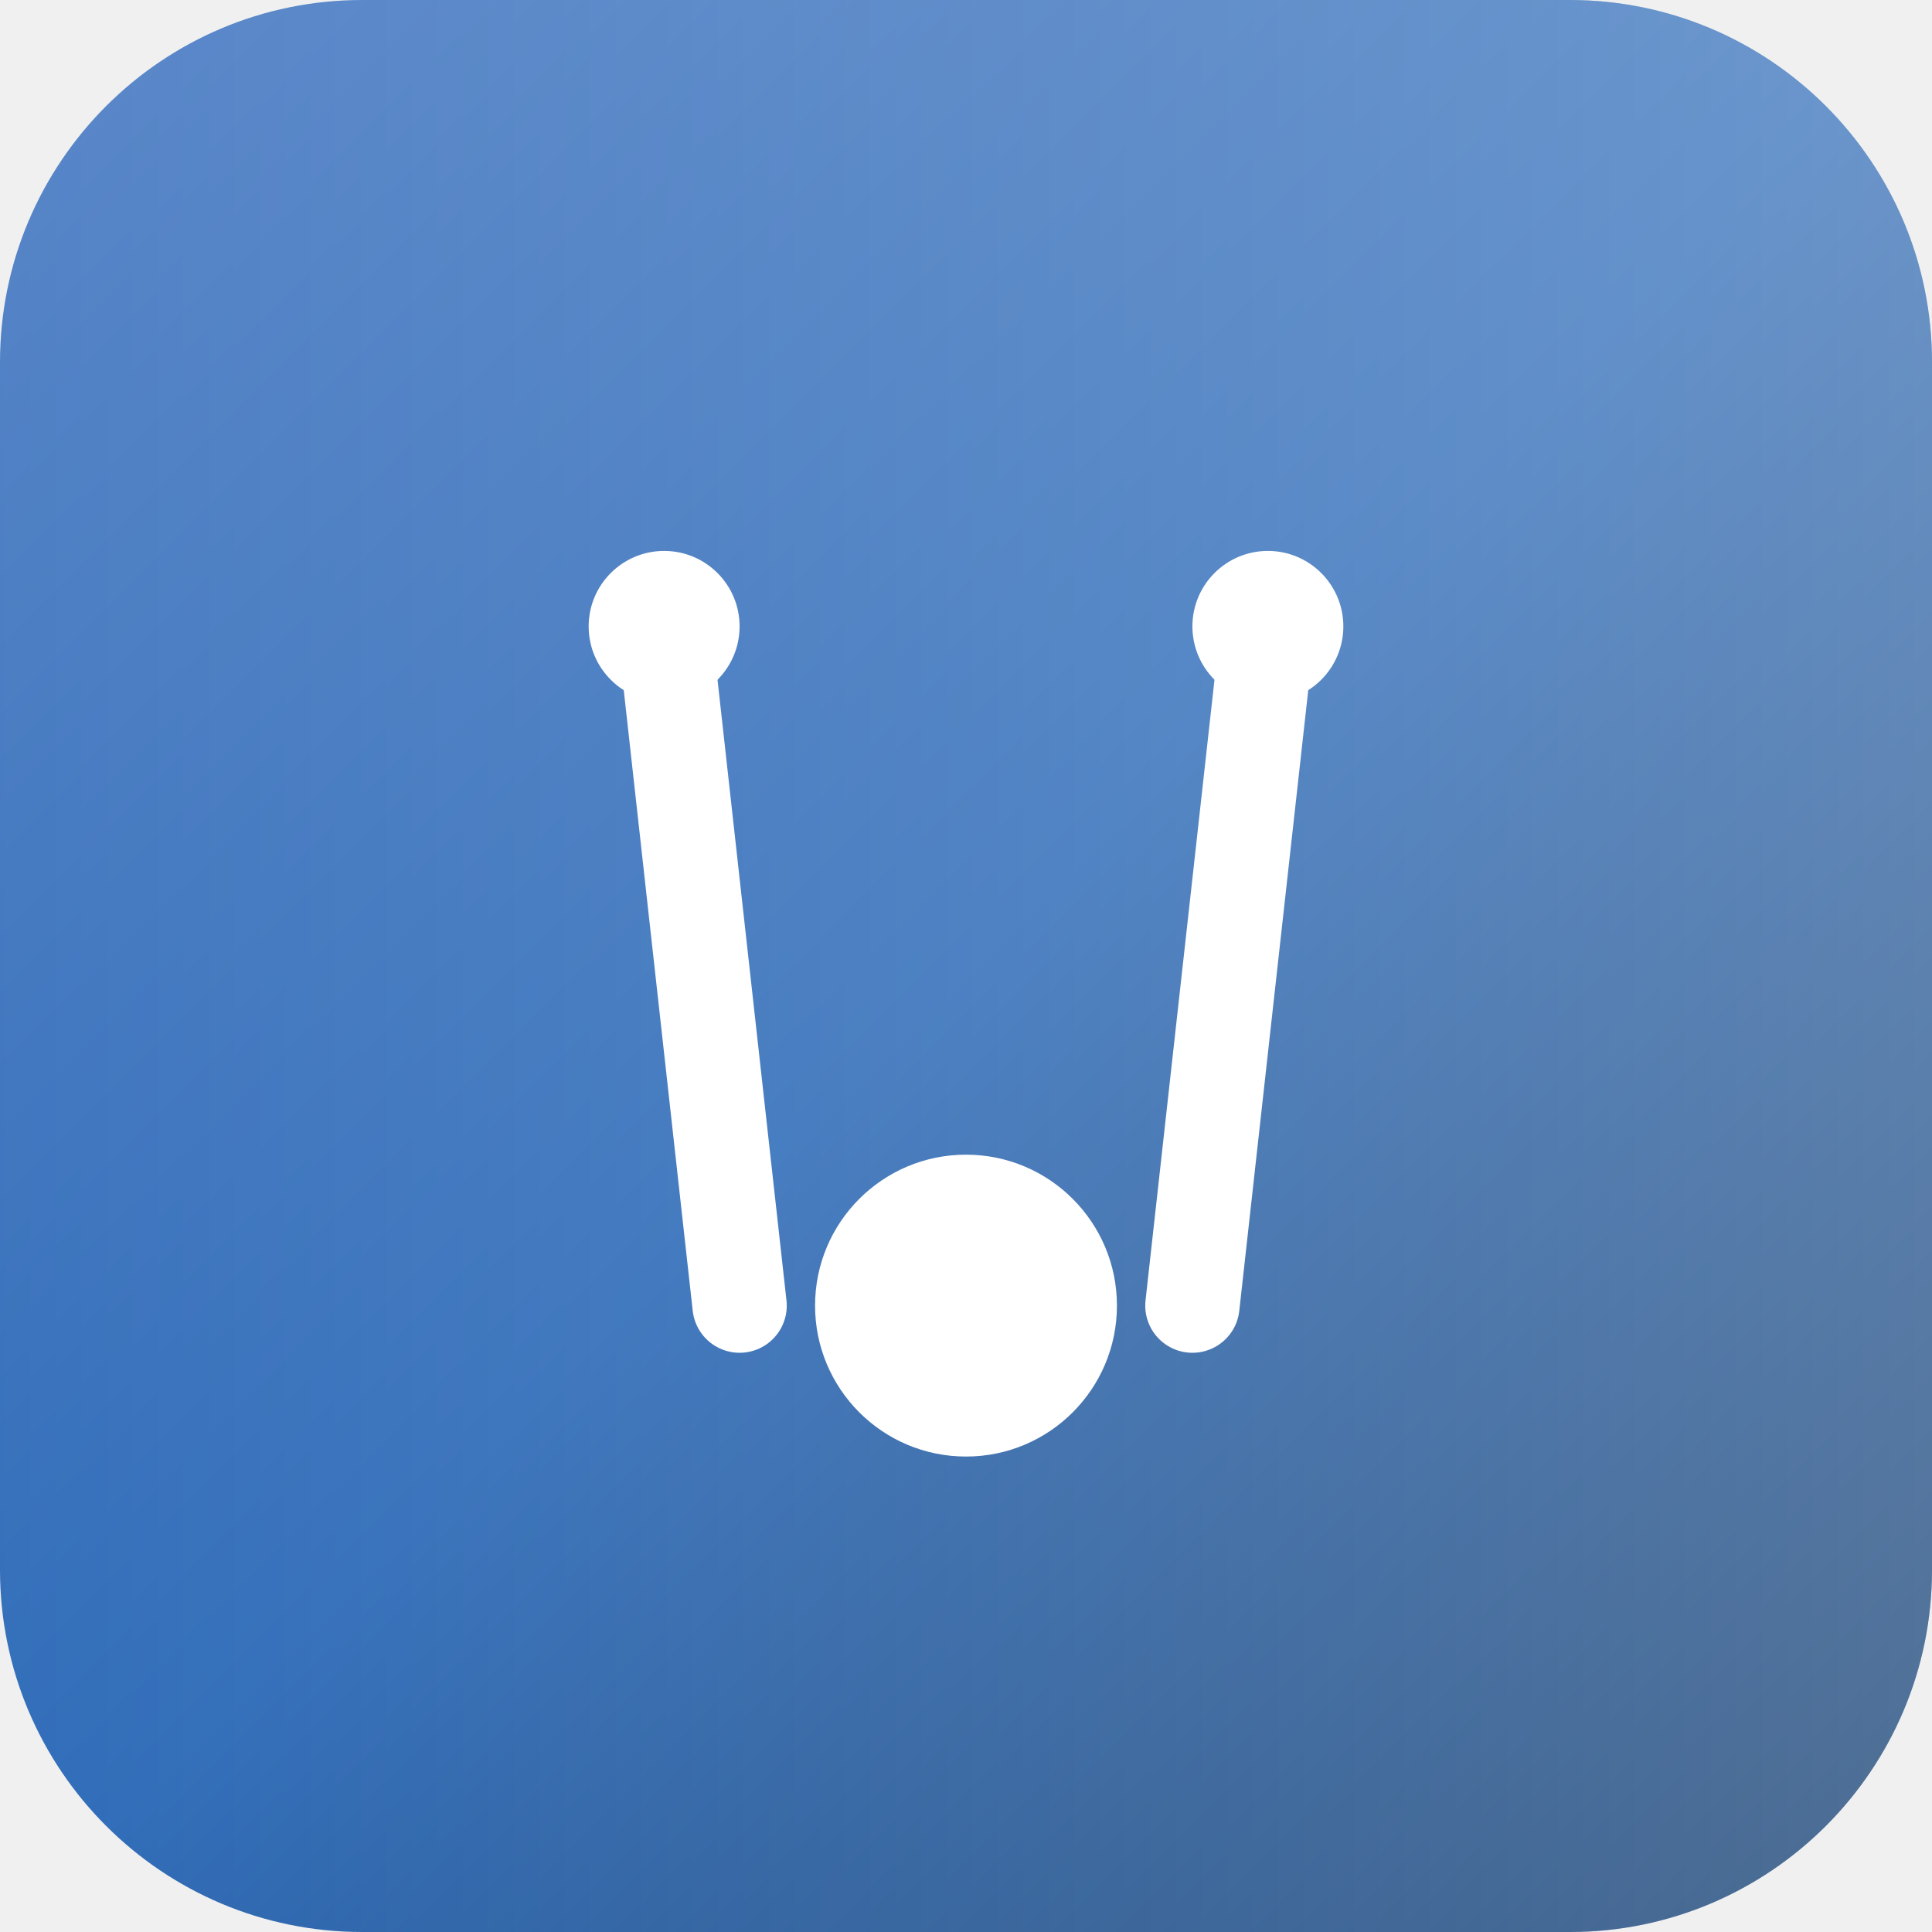
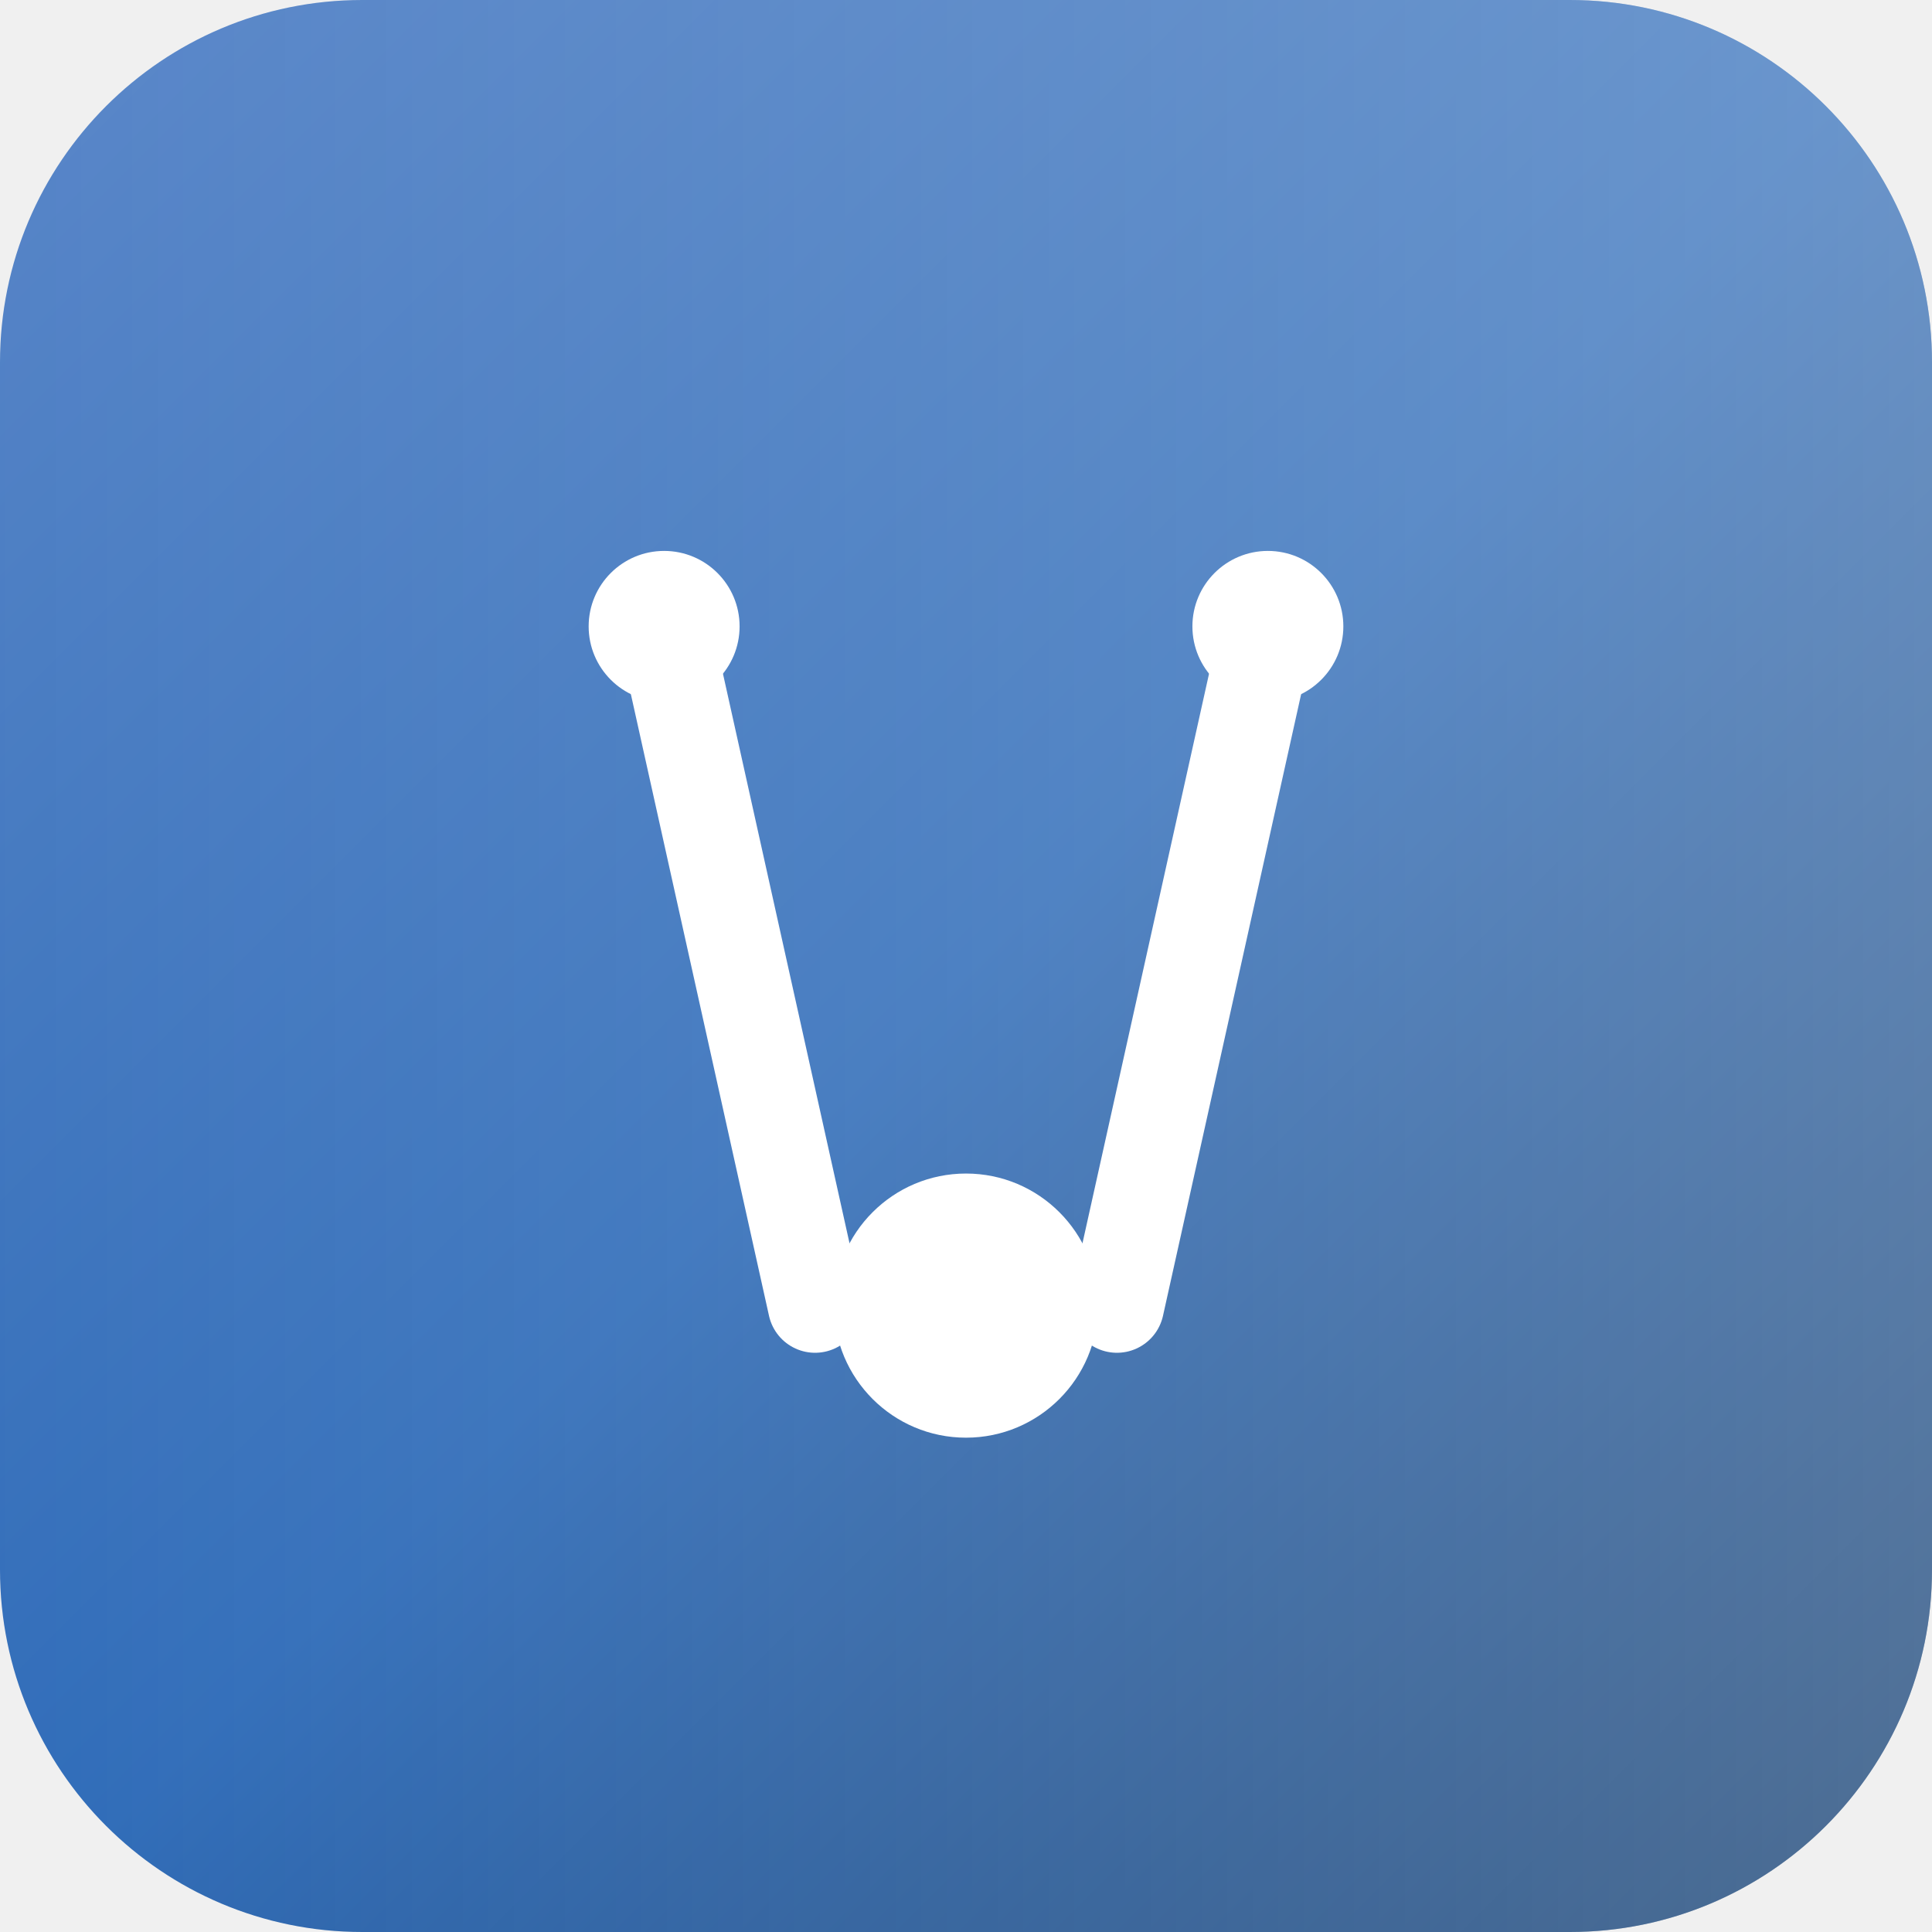
<svg xmlns="http://www.w3.org/2000/svg" viewBox="0 0 256 256" fill="none">
  <defs>
    <linearGradient id="bgGradient" x1="0" y1="0" x2="1" y2="1">
      <stop offset="0" stop-color="#5A87C9" />
      <stop offset="0.5" stop-color="#2E6BB8" />
      <stop offset="1" stop-color="#002D62" />
    </linearGradient>
    <linearGradient id="highlightGradient" x1="0" y1="0" x2="1" y2="0">
      <stop offset="0" stop-color="white" stop-opacity="0" />
      <stop offset="1" stop-color="white" stop-opacity="0.3" />
    </linearGradient>
  </defs>
  <rect x="0" y="0" width="256" height="256" rx="48" fill="url(#bgGradient)" />
  <rect x="0" y="0" width="256" height="256" rx="48" fill="url(#highlightGradient)" />
  <g transform="translate(38, 38)">
-     <line x1="50" y1="45" x2="60" y2="135" stroke="white" stroke-width="12.5" stroke-linecap="round" />
-     <line x1="130" y1="45" x2="120" y2="135" stroke="white" stroke-width="12.5" stroke-linecap="round" />
+     <line x1="50" y1="45" x2="70" y2="135" stroke="white" stroke-width="12.5" stroke-linecap="round" />
+     <line x1="130" y1="45" x2="110" y2="135" stroke="white" stroke-width="12.5" stroke-linecap="round" />
    <circle cx="50" cy="45" r="10" fill="white" />
    <circle cx="130" cy="45" r="10" fill="white" />
-     <circle cx="90" cy="135" r="20" fill="white" />
+     <circle cx="90" cy="135" r="17.5" fill="white" />
  </g>
</svg>
